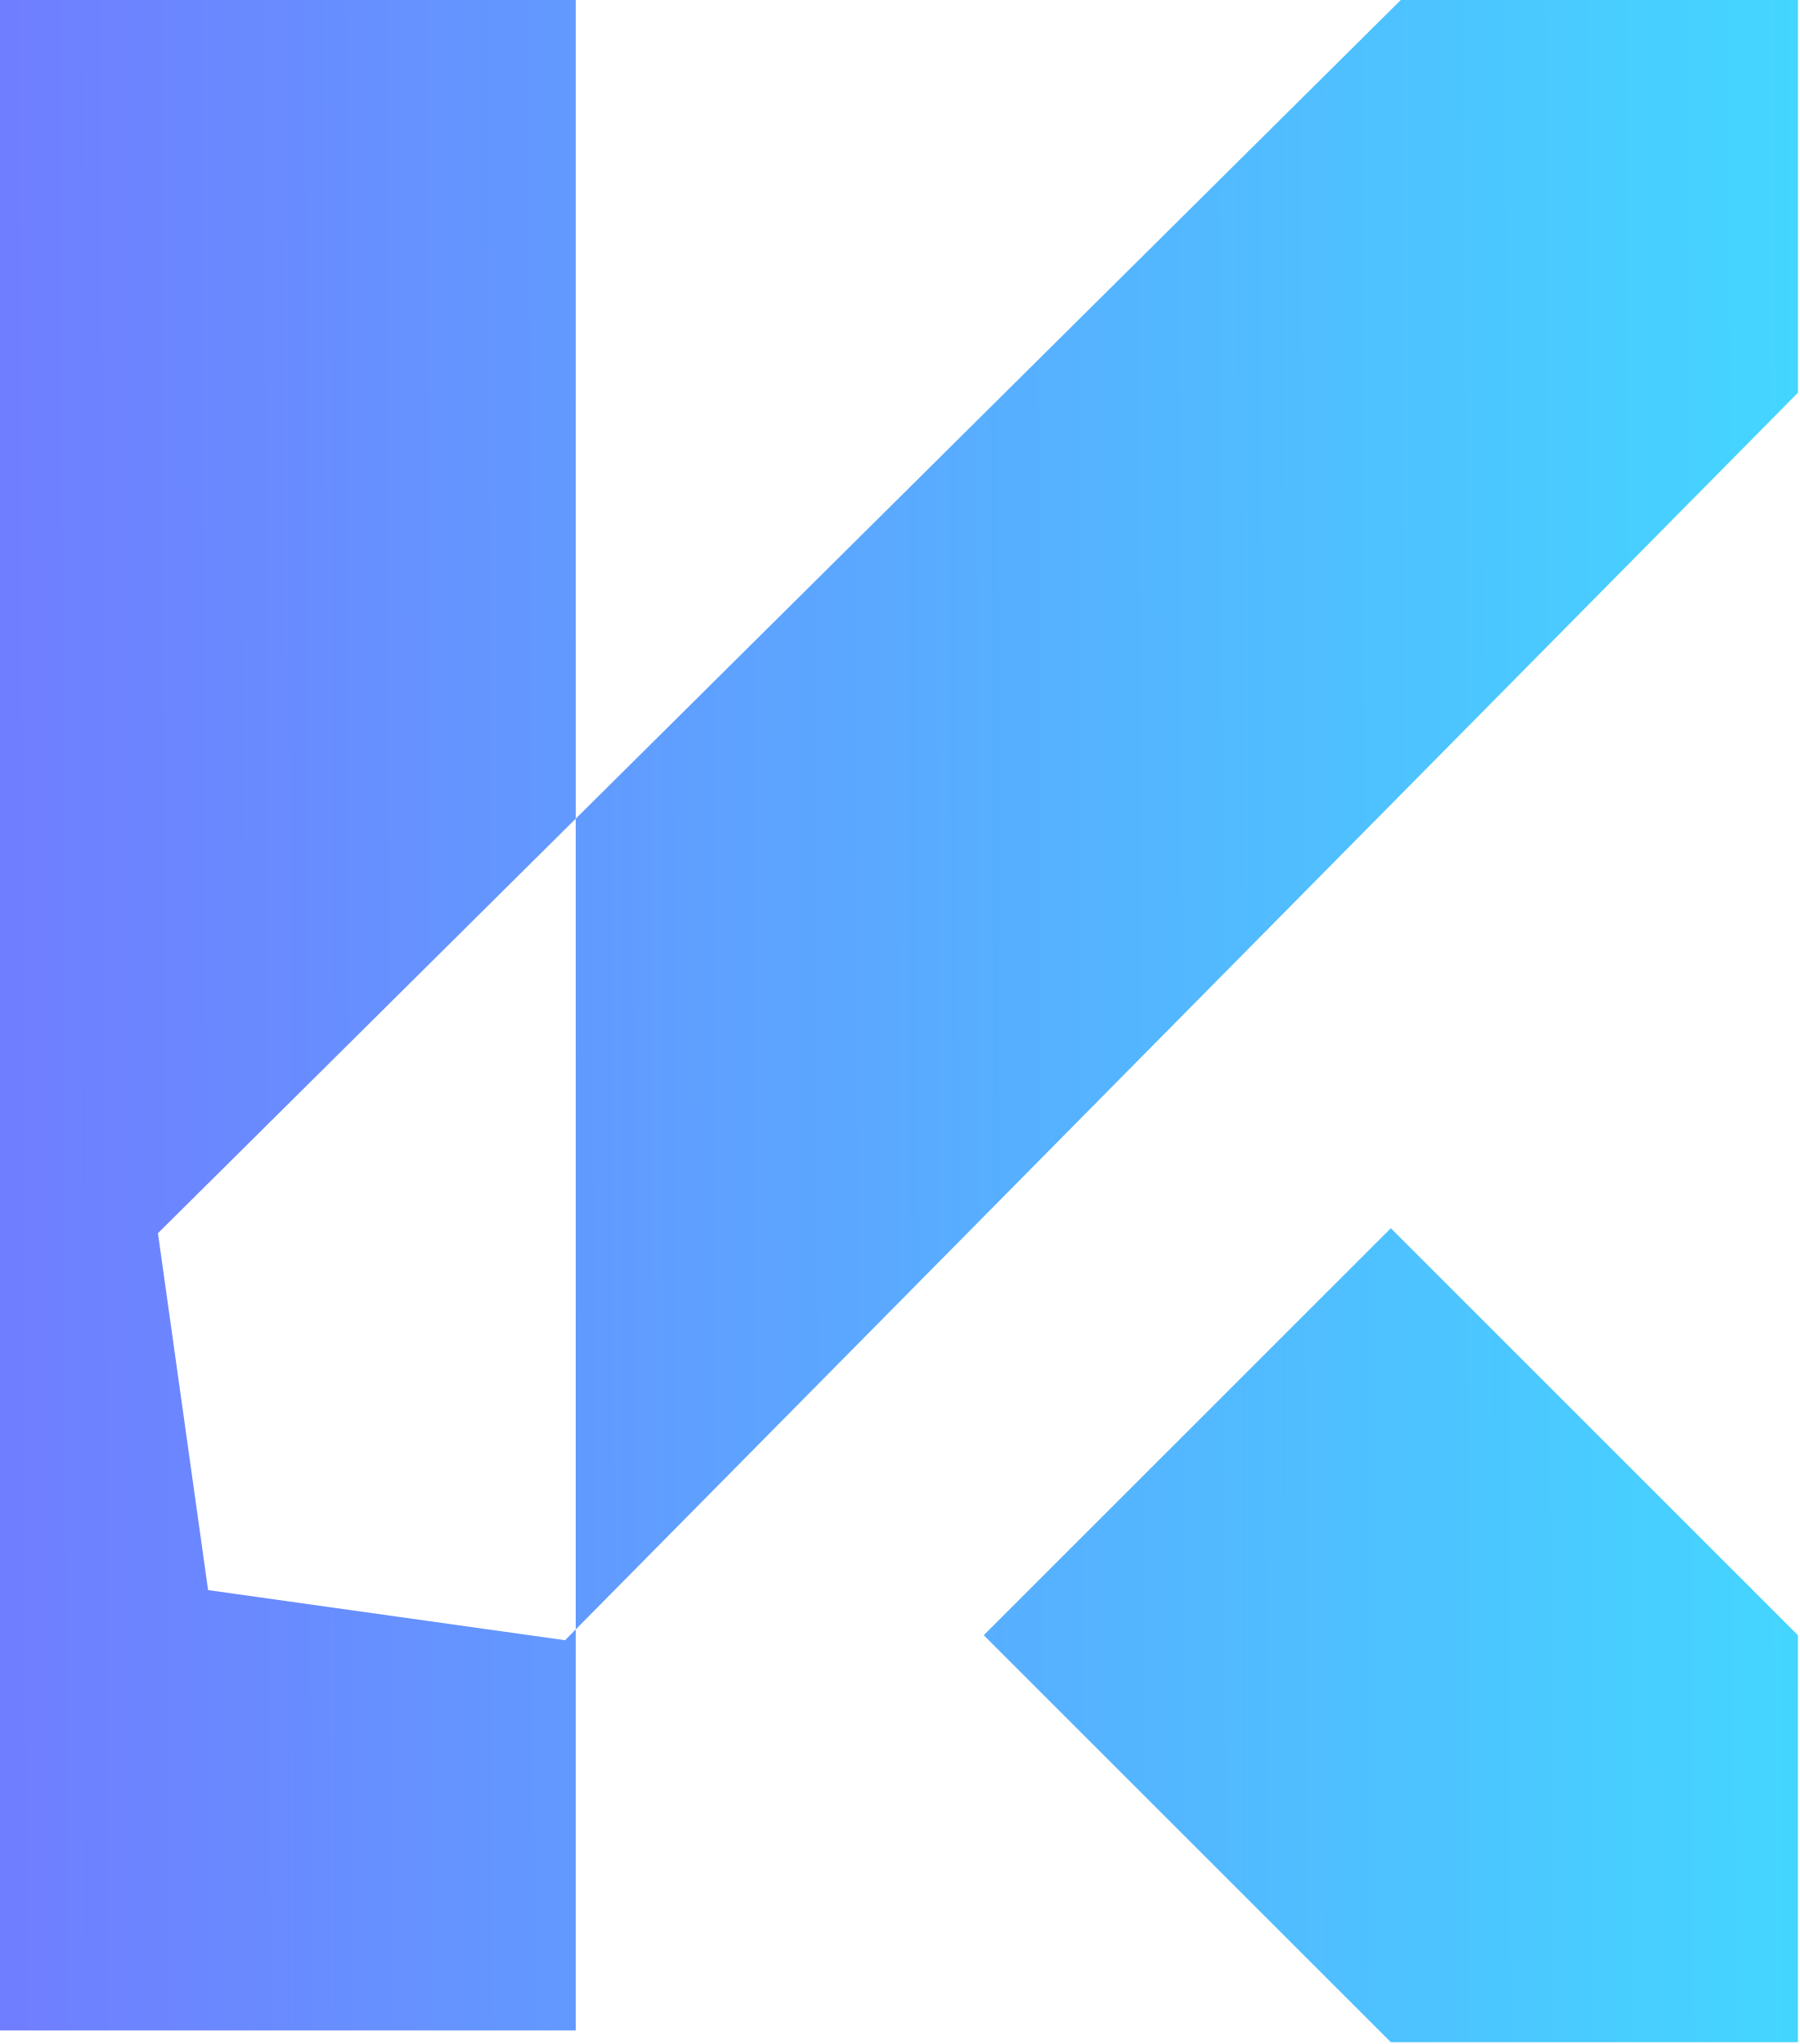
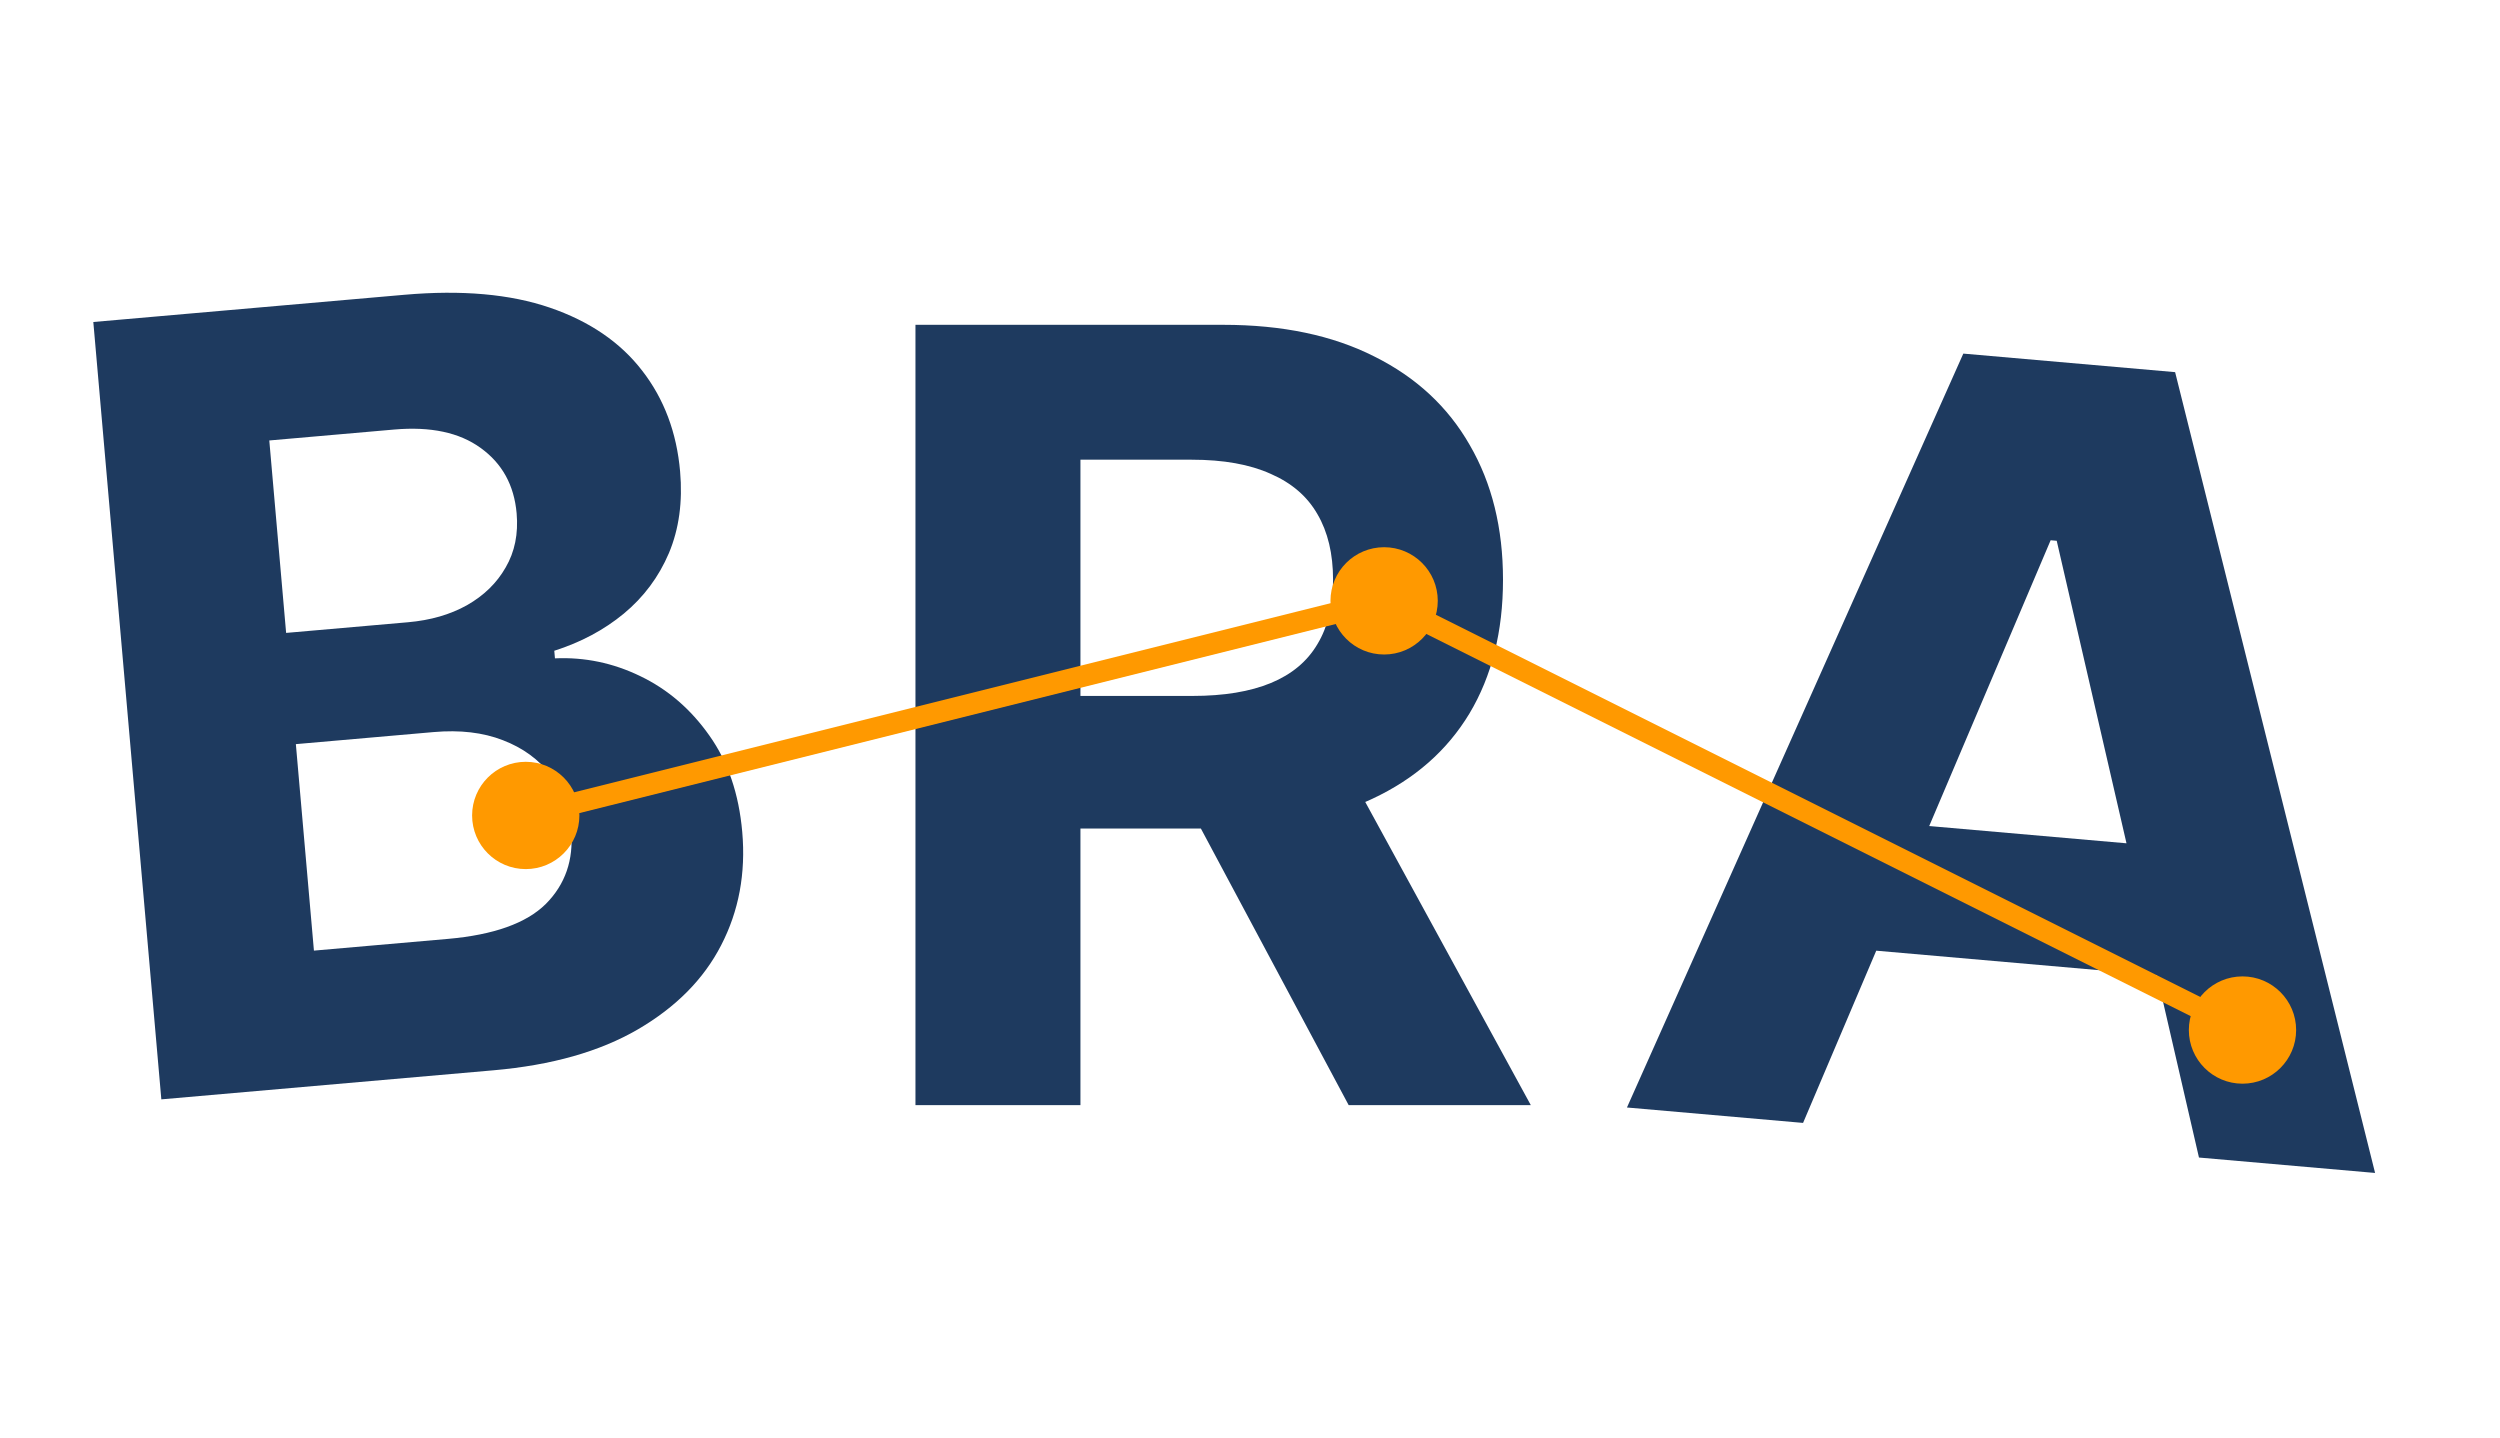
- <svg xmlns="http://www.w3.org/2000/svg" width="397" height="451" viewBox="0 0 397 451" fill="none">
-   <path d="M217 360.803L306.803 271L396.605 360.803L396.605 450.605H306.803L217 360.803Z" fill="url(#paint0_linear_3_31)" />
-   <path fill-rule="evenodd" clip-rule="evenodd" d="M127 0H0V448H127V359.523L396.61 86.644V0H309L127 180.637V0ZM127 180.637L34.842 272.105L45.901 350.848L124.644 361.908L127 359.523V180.637Z" fill="url(#paint1_linear_3_31)" />
-   <defs>
-     <linearGradient id="paint0_linear_3_31" x1="-161.5" y1="253" x2="456.5" y2="251" gradientUnits="userSpaceOnUse">
-       <stop offset="0.092" stop-color="#7B66FF" />
-       <stop offset="0.992" stop-color="#3EE2FF" />
-     </linearGradient>
-     <linearGradient id="paint1_linear_3_31" x1="-161.5" y1="253" x2="456.5" y2="251" gradientUnits="userSpaceOnUse">
-       <stop offset="0.092" stop-color="#7B66FF" />
-       <stop offset="0.992" stop-color="#3EE2FF" />
-     </linearGradient>
-   </defs>
+ <svg xmlns="http://www.w3.org/2000/svg" width="233" height="134" viewBox="0 0 233 134" fill="none">
+   <path d="M15.036 102.46L8.697 30.01L37.705 27.472C43.035 27.006 47.55 27.407 51.25 28.675C54.949 29.944 57.818 31.903 59.856 34.553C61.892 37.179 63.068 40.308 63.386 43.94C63.634 46.77 63.285 49.308 62.341 51.553C61.395 53.775 59.991 55.656 58.13 57.197C56.29 58.713 54.133 59.864 51.659 60.651L51.721 61.358C54.49 61.235 57.141 61.787 59.672 63.015C62.227 64.241 64.373 66.085 66.109 68.548C67.844 70.986 68.867 73.986 69.178 77.547C69.514 81.392 68.86 84.907 67.213 88.093C65.589 91.253 63.001 93.868 59.451 95.937C55.901 98.006 51.414 99.278 45.99 99.752L15.036 102.46ZM29.258 88.597L41.746 87.505C46.014 87.131 49.056 86.045 50.871 84.247C52.684 82.424 53.471 80.145 53.232 77.41C53.056 75.405 52.418 73.678 51.317 72.23C50.216 70.782 48.731 69.7 46.862 68.984C45.017 68.266 42.868 68.014 40.416 68.229L27.574 69.353L29.258 88.597ZM26.667 58.987L38.023 57.994C40.122 57.81 41.953 57.282 43.517 56.408C45.101 55.509 46.306 54.334 47.129 52.884C47.977 51.431 48.317 49.75 48.15 47.84C47.92 45.222 46.804 43.193 44.801 41.752C42.821 40.309 40.133 39.736 36.737 40.033L25.098 41.051L26.667 58.987Z" fill="#1E3A5F" />
+   <path d="M85.321 103V30.273H114.014C119.507 30.273 124.194 31.255 128.077 33.22C131.983 35.161 134.954 37.919 136.99 41.494C139.05 45.045 140.08 49.224 140.08 54.03C140.08 58.859 139.038 63.014 136.955 66.494C134.871 69.951 131.853 72.602 127.899 74.449C123.969 76.296 119.211 77.219 113.624 77.219H94.412V64.861H111.138C114.073 64.861 116.512 64.458 118.453 63.653C120.394 62.849 121.839 61.641 122.786 60.031C123.756 58.421 124.241 56.421 124.241 54.03C124.241 51.615 123.756 49.579 122.786 47.922C121.839 46.265 120.383 45.01 118.418 44.158C116.476 43.282 114.026 42.844 111.067 42.844H100.697V103H85.321ZM124.597 69.903L142.672 103H125.697L108.013 69.903H124.597Z" fill="#1E3A5F" />
+   <path d="M168.046 104.655L151.632 103.219L182.981 32.956L202.721 34.684L221.358 109.319L204.944 107.883L191.686 50.401L191.12 50.351L168.046 104.655ZM169.512 76.087L208.284 79.479L207.238 91.437L168.466 88.044L169.512 76.087Z" fill="#1E3A5F" />
+   <path d="M49 80C51.209 80 53 78.209 53 76C53 73.791 51.209 72 49 72C46.791 72 45 73.791 45 76C45 78.209 46.791 80 49 80Z" fill="#FF9900" stroke="#FF9900" stroke-width="2" />
+   <path d="M129 60C131.209 60 133 58.209 133 56C133 53.791 131.209 52 129 52C126.791 52 125 53.791 125 56C125 58.209 126.791 60 129 60Z" fill="#FF9900" stroke="#FF9900" stroke-width="2" />
+   <path d="M209 100C211.209 100 213 98.209 213 96C213 93.791 211.209 92 209 92C206.791 92 205 93.791 205 96C205 98.209 206.791 100 209 100Z" fill="#FF9900" stroke="#FF9900" stroke-width="2" />
+   <path d="M49 76L129 56" stroke="#FF9900" stroke-width="2" />
+   <path d="M129 56L209 96" stroke="#FF9900" stroke-width="2" />
</svg>
